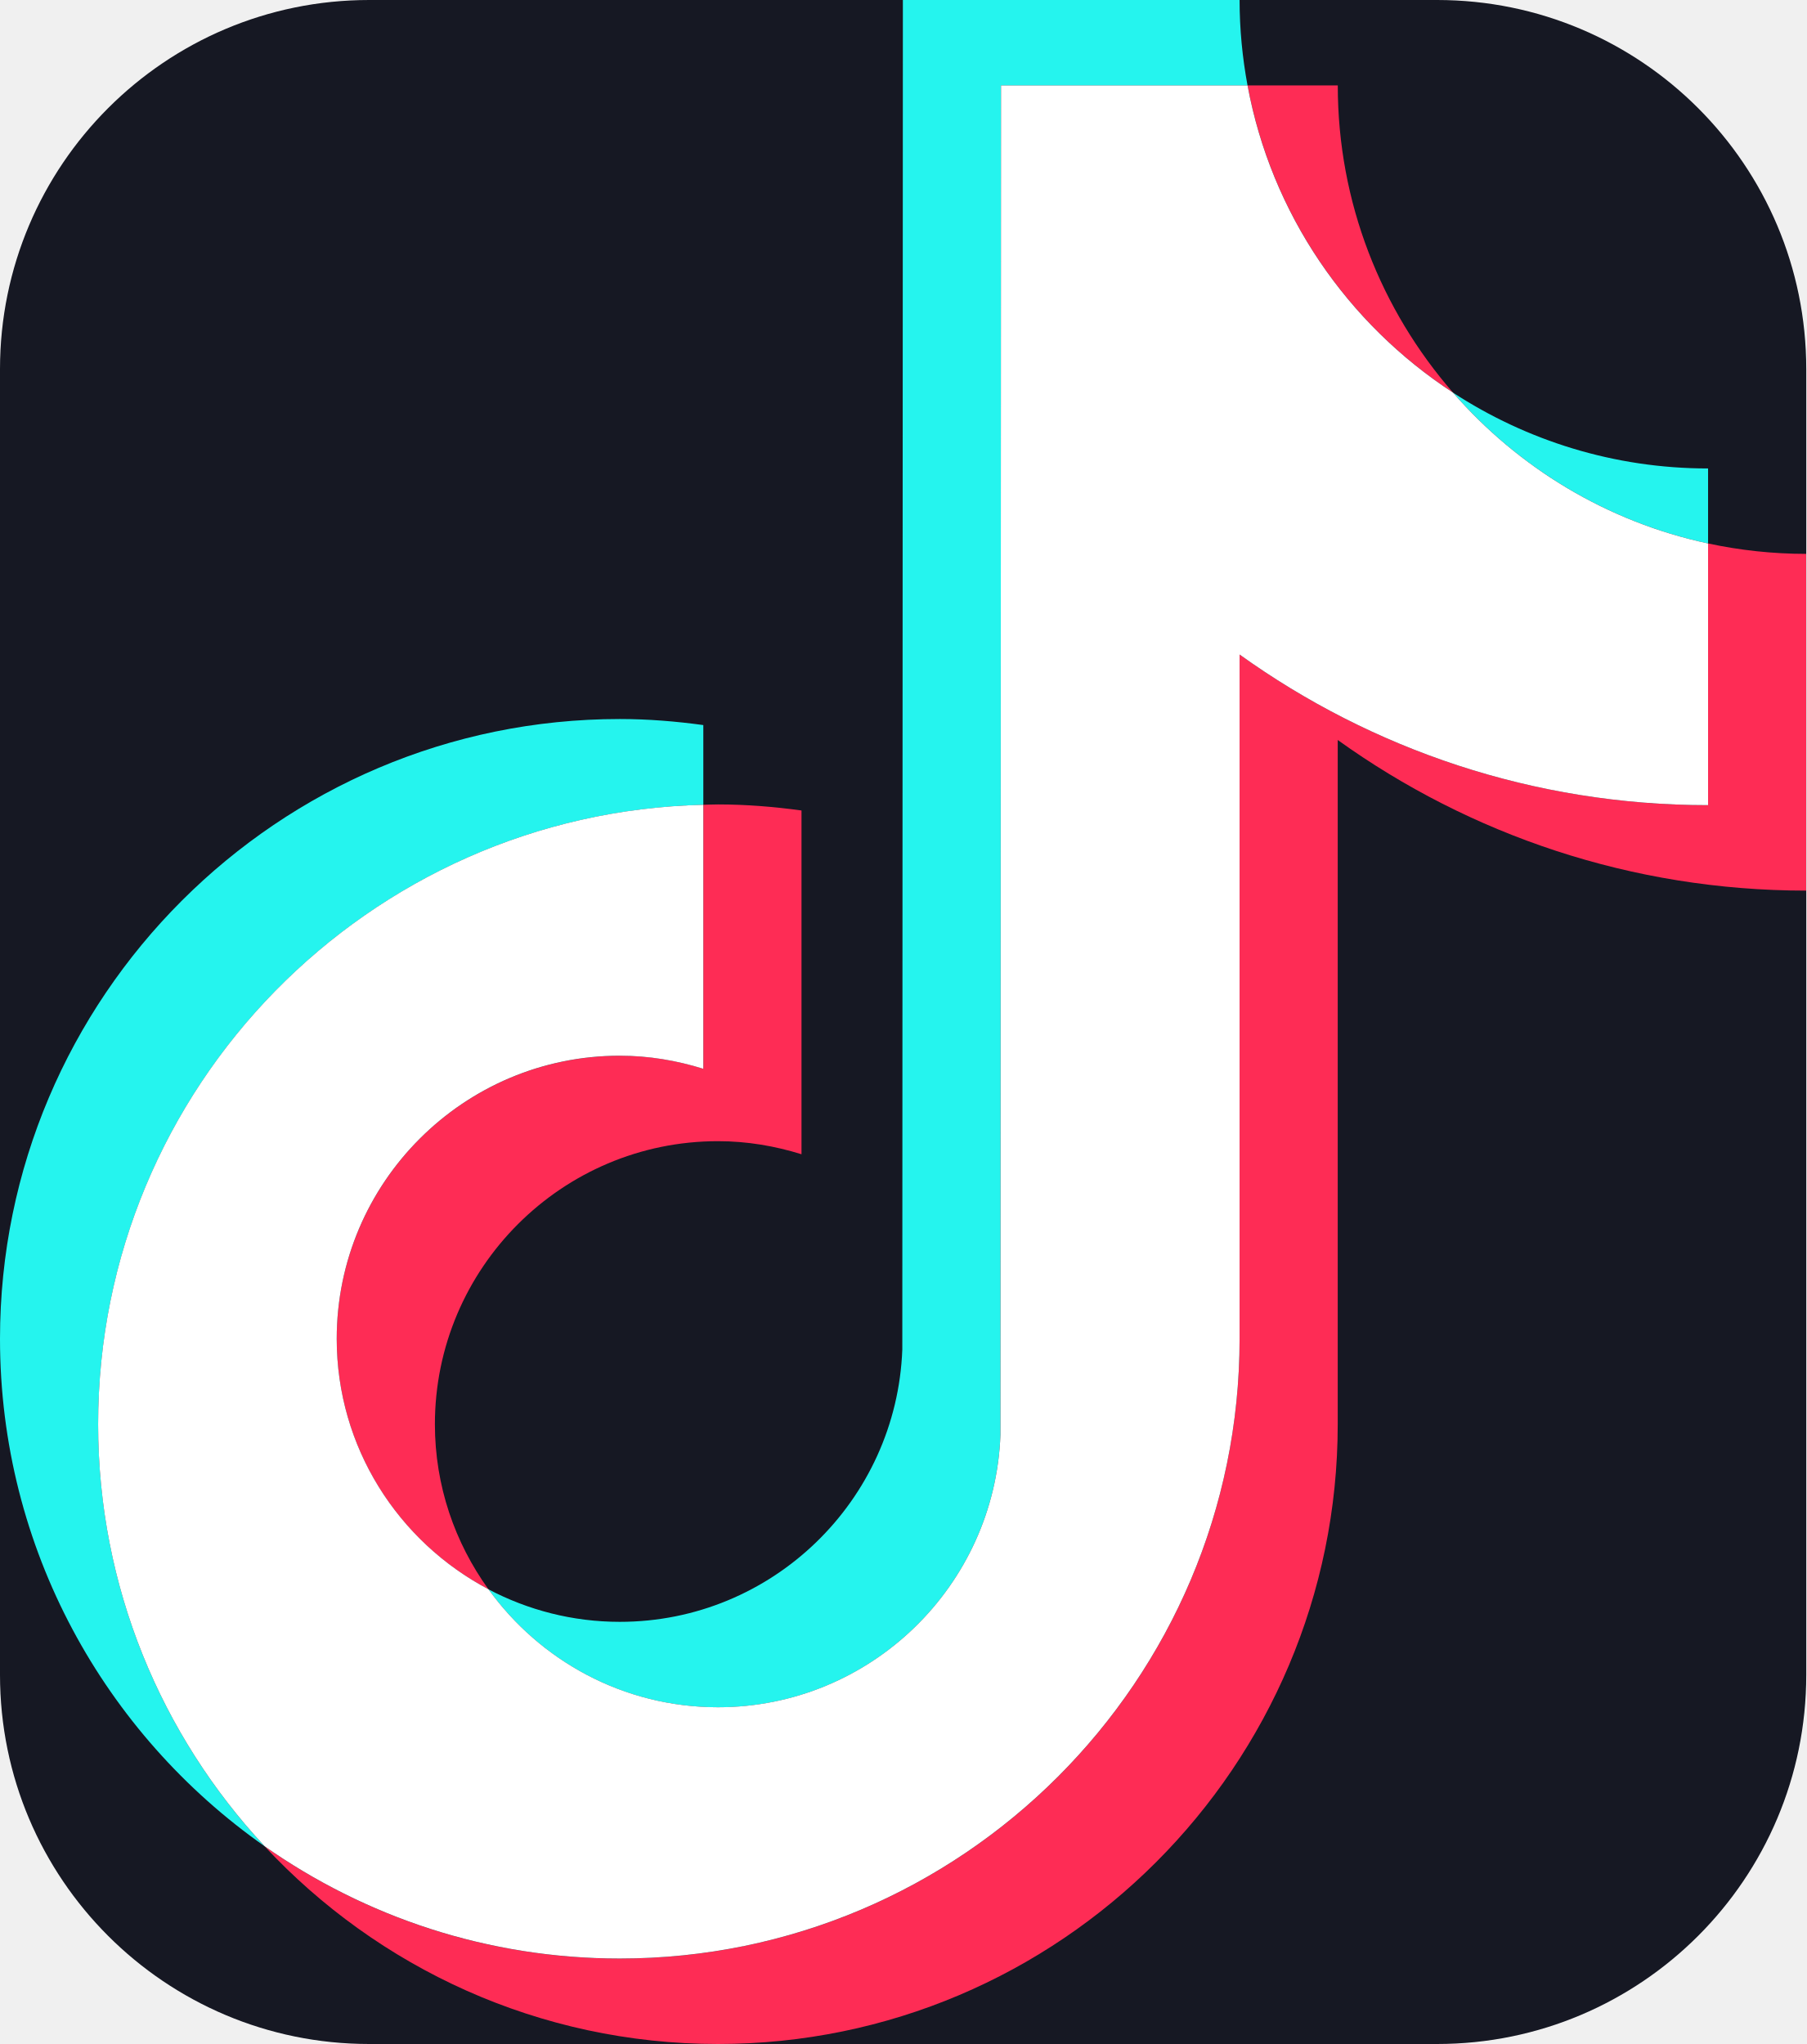
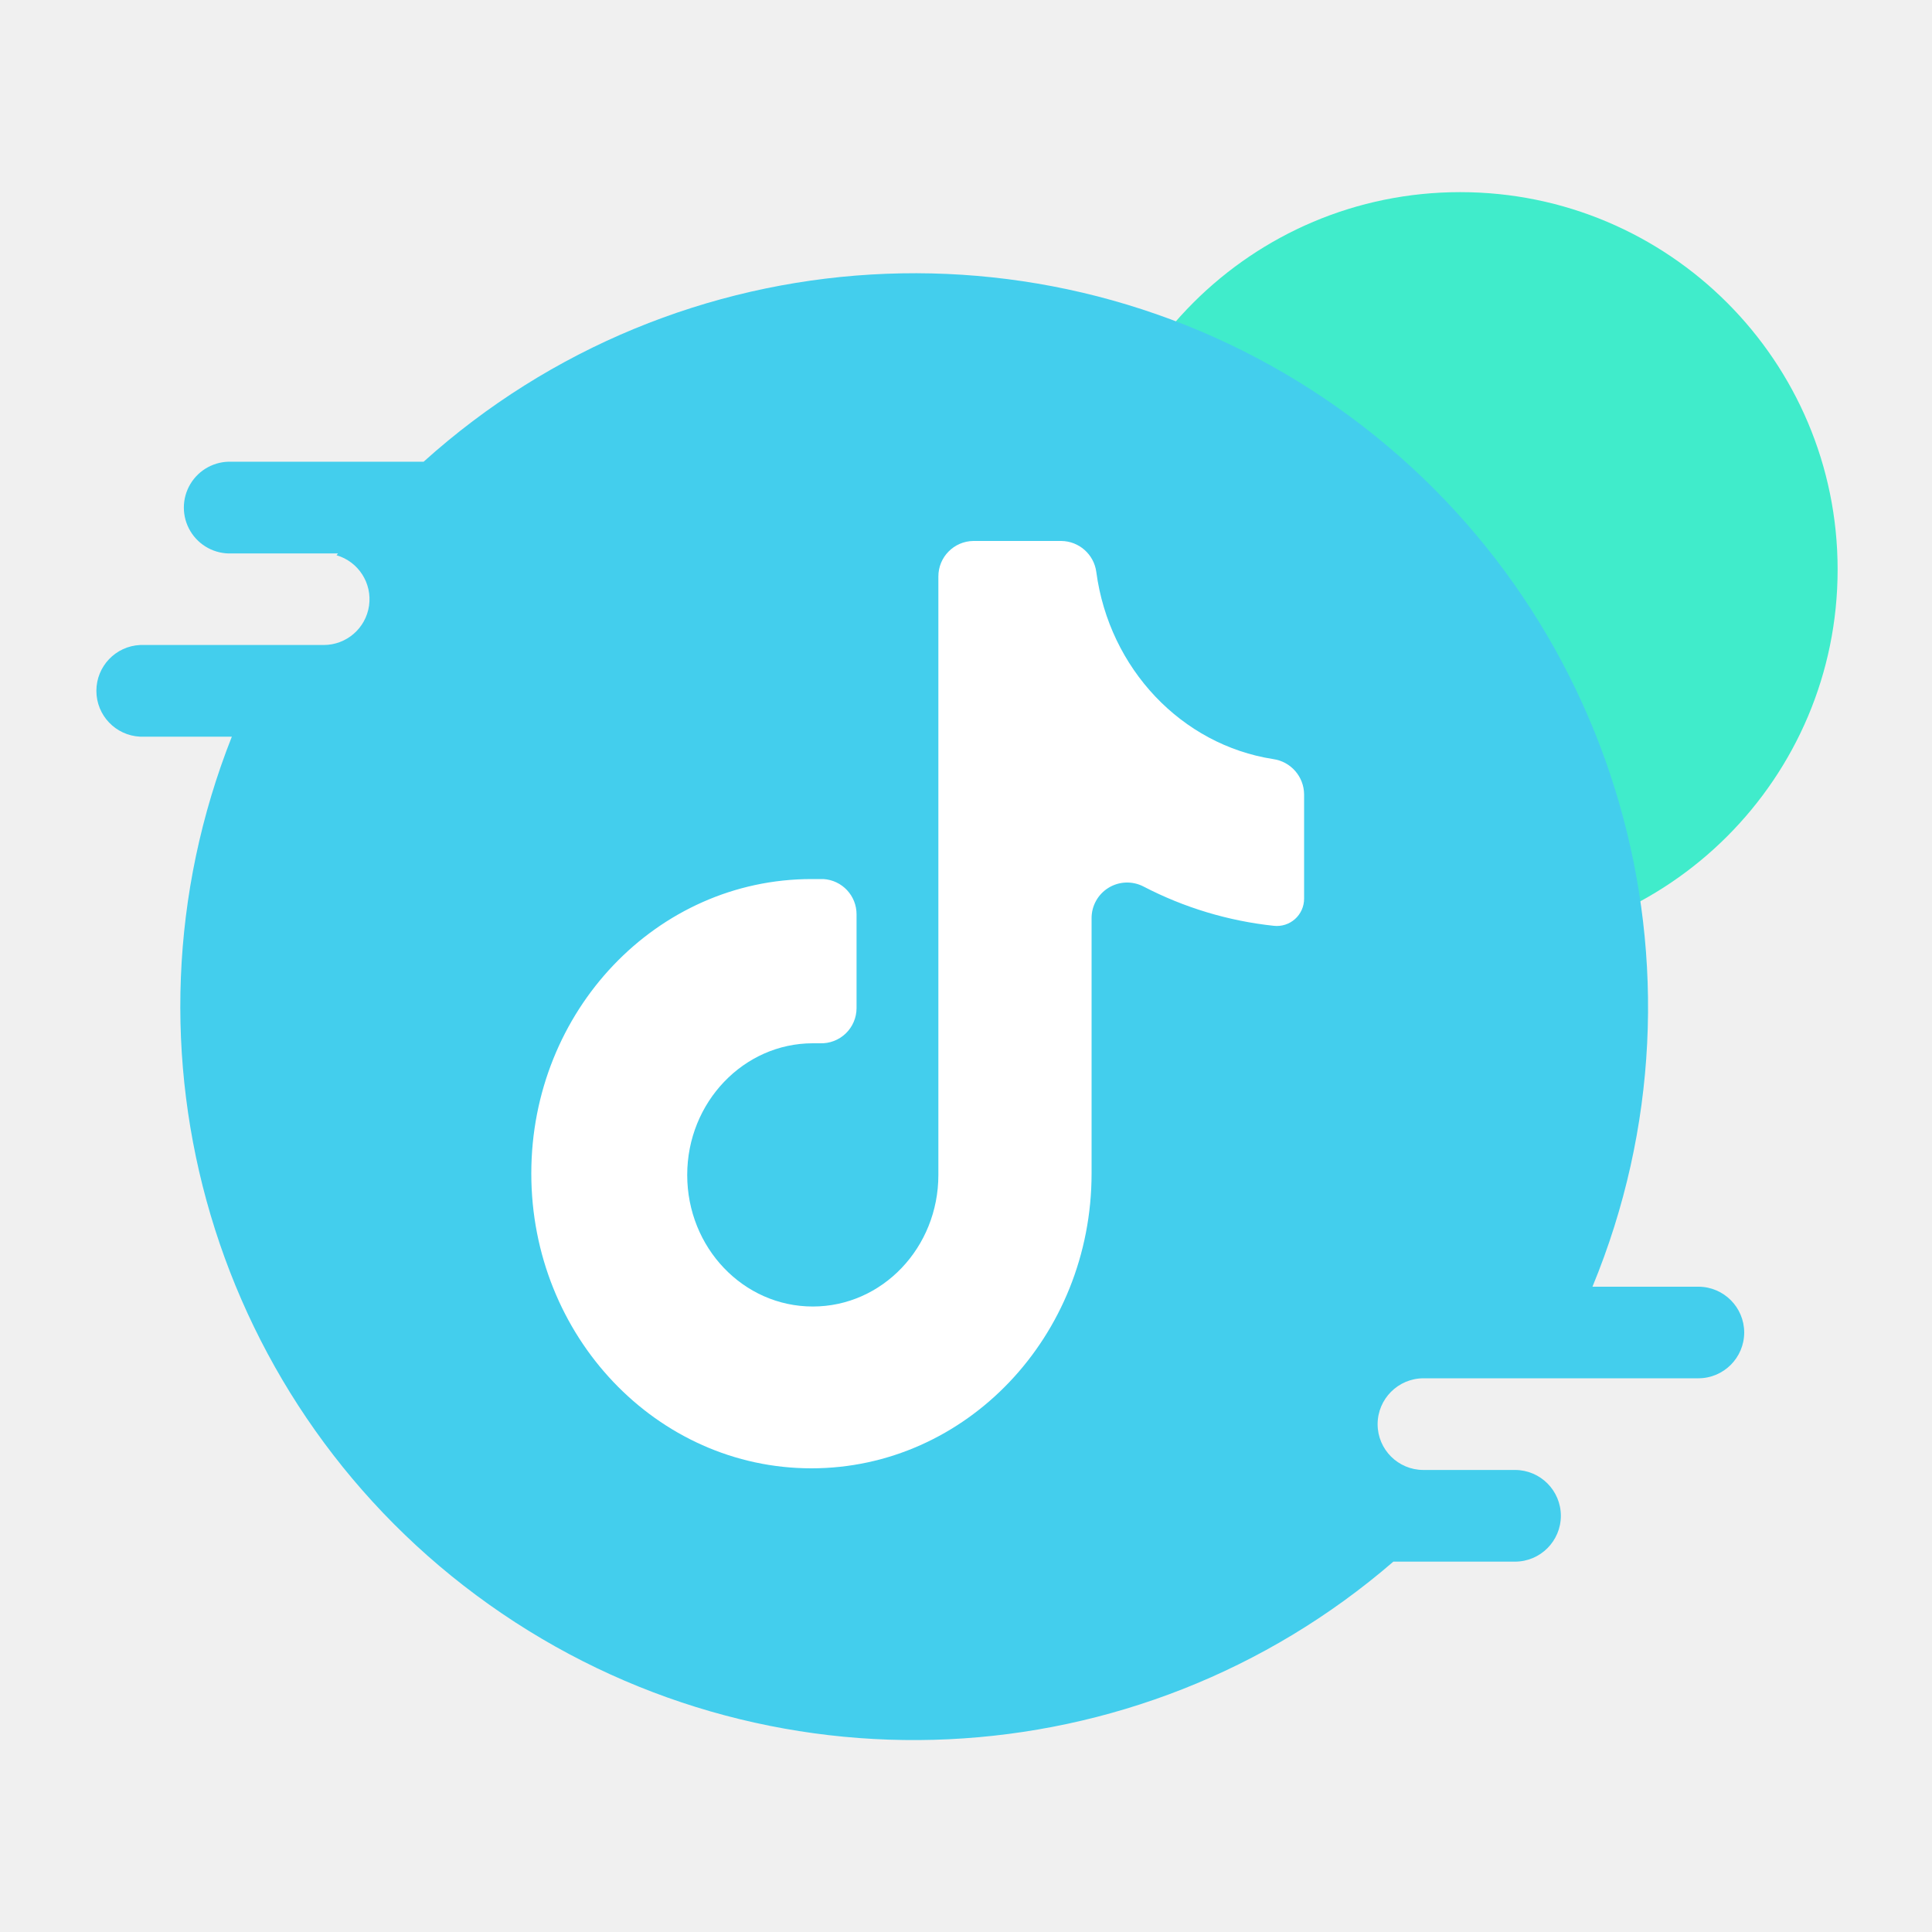
- <svg xmlns="http://www.w3.org/2000/svg" viewBox="0 0 352.28 398.67">
-   <rect width="352.28" height="398.67" rx="72" fill="#161823" />
-   <path d="M137.17 156.98v-15.56c-5.34-.73-10.76-1.18-16.29-1.18C54.23 140.24 0 194.47 0 261.13c0 40.9 20.43 77.09 51.61 98.97-20.12-21.6-32.46-50.53-32.46-82.31 0-65.7 52.69-119.28 118.03-120.81Z" fill="#25f4ee" />
-   <path d="M140.02 333c29.74 0 54-23.66 55.1-53.13l.11-263.2h48.08c-1-5.41-1.55-10.97-1.55-16.67h-65.67l-.11 263.2c-1.1 29.47-25.36 53.13-55.1 53.13-9.24 0-17.95-2.31-25.61-6.34C105.3 323.9 121.6 333 140.02 333ZM333.13 106V91.37c-18.34 0-35.43-5.45-49.76-14.8 12.76 14.65 30.09 25.22 49.76 29.43Z" fill="#25f4ee" />
-   <path d="M283.38 76.57c-13.98-16.05-22.47-37-22.47-59.91h-17.59c4.63 25.02 19.48 46.49 40.06 59.91ZM120.88 205.92c-30.44 0-55.21 24.77-55.21 55.21 0 21.2 12.03 39.62 29.6 48.86-6.55-9.08-10.45-20.18-10.45-32.2 0-30.44 24.77-55.21 55.21-55.21 5.68 0 11.13.94 16.29 2.55v-67.05c-5.34-.73-10.76-1.18-16.29-1.18-.96 0-1.9.05-2.85.07v51.49c-5.16-1.61-10.61-2.55-16.29-2.55Z" fill="#fe2c55" />
-   <path d="M333.13 106v51.04c-34.05 0-65.61-10.89-91.37-29.38v133.47c0 66.66-54.23 120.88-120.88 120.88-25.76 0-49.64-8.12-69.28-21.91 22.08 23.71 53.54 38.57 88.42 38.57 66.66 0 120.88-54.23 120.88-120.88V144.33c25.76 18.49 57.32 29.38 91.37 29.38v-65.68c-6.57 0-12.97-.71-19.14-2.03Z" fill="#fe2c55" />
-   <path d="M241.76 261.13V127.66c25.76 18.49 57.32 29.38 91.37 29.38V106c-19.67-4.21-37-14.77-49.76-29.43-20.58-13.42-35.43-34.88-40.06-59.91h-48.08l-.11 263.2c-1.1 29.47-25.36 53.13-55.1 53.13-18.42 0-34.72-9.1-44.75-23.01-17.57-9.25-29.6-27.67-29.6-48.86 0-30.44 24.77-55.21 55.21-55.21 5.68 0 11.13.94 16.29 2.55v-51.49C71.83 158.5 19.14 212.08 19.14 277.78c0 31.78 12.34 60.71 32.46 82.31C71.23 373.87 95.12 382 120.88 382c66.65 0 120.88-54.23 120.88-120.88Z" fill="#ffffff" />
+ <svg xmlns="http://www.w3.org/2000/svg" viewBox="0 0 1024 1024">
+   <path d="M773.939 301.875m-200.038 0a200.038 200.038 0 1 0 400.077 0 200.038 200.038 0 1 0-400.077 0Z" fill="#40ECCB" />
+   <path d="M924.467 706.253a24.32 24.32 0 0 1-24.269 24.269h-145.766a24.371 24.371 0 0 0-24.269 24.32 24.269 24.269 0 0 0 24.269 24.269h48.589a24.32 24.32 0 0 1 24.269 24.32 24.32 24.32 0 0 1-24.269 24.269h-64.512A388.762 388.762 0 0 1 122.88 390.451h-48.589a24.32 24.32 0 0 1 0-48.589h97.28a24.269 24.269 0 0 0 6.81-47.565l0.768-0.973H122.88a24.32 24.32 0 1 1 0-48.589h101.632a388.762 388.762 0 0 1 619.52 437.248h56.32a24.32 24.32 0 0 1 24.115 24.269z" fill="#43CEED" />
+   <path d="M675.174 490.701a194.56 194.56 0 0 1-69.12-20.838 18.842 18.842 0 0 0-27.494 16.845v135.219c0 86.374-66.56 156.314-148.48 156.314s-148.48-69.939-148.48-156.262S348.16 465.92 430.08 465.92h6.349a18.688 18.688 0 0 1 17.562 18.79v49.613a18.688 18.688 0 0 1-19.405 18.637h-3.789c-36.608 0-66.56 31.232-66.56 69.786s29.747 69.734 66.56 69.734 66.56-31.232 66.56-69.734V305.562a18.79 18.79 0 0 1 18.534-18.842h46.49a18.944 18.944 0 0 1 18.688 16.486c6.861 51.2 45.21 91.597 93.747 99.123a19.046 19.046 0 0 1 16.384 18.688v55.398a14.438 14.438 0 0 1-16.026 14.285z" fill="#FFFFFF" />
</svg>
